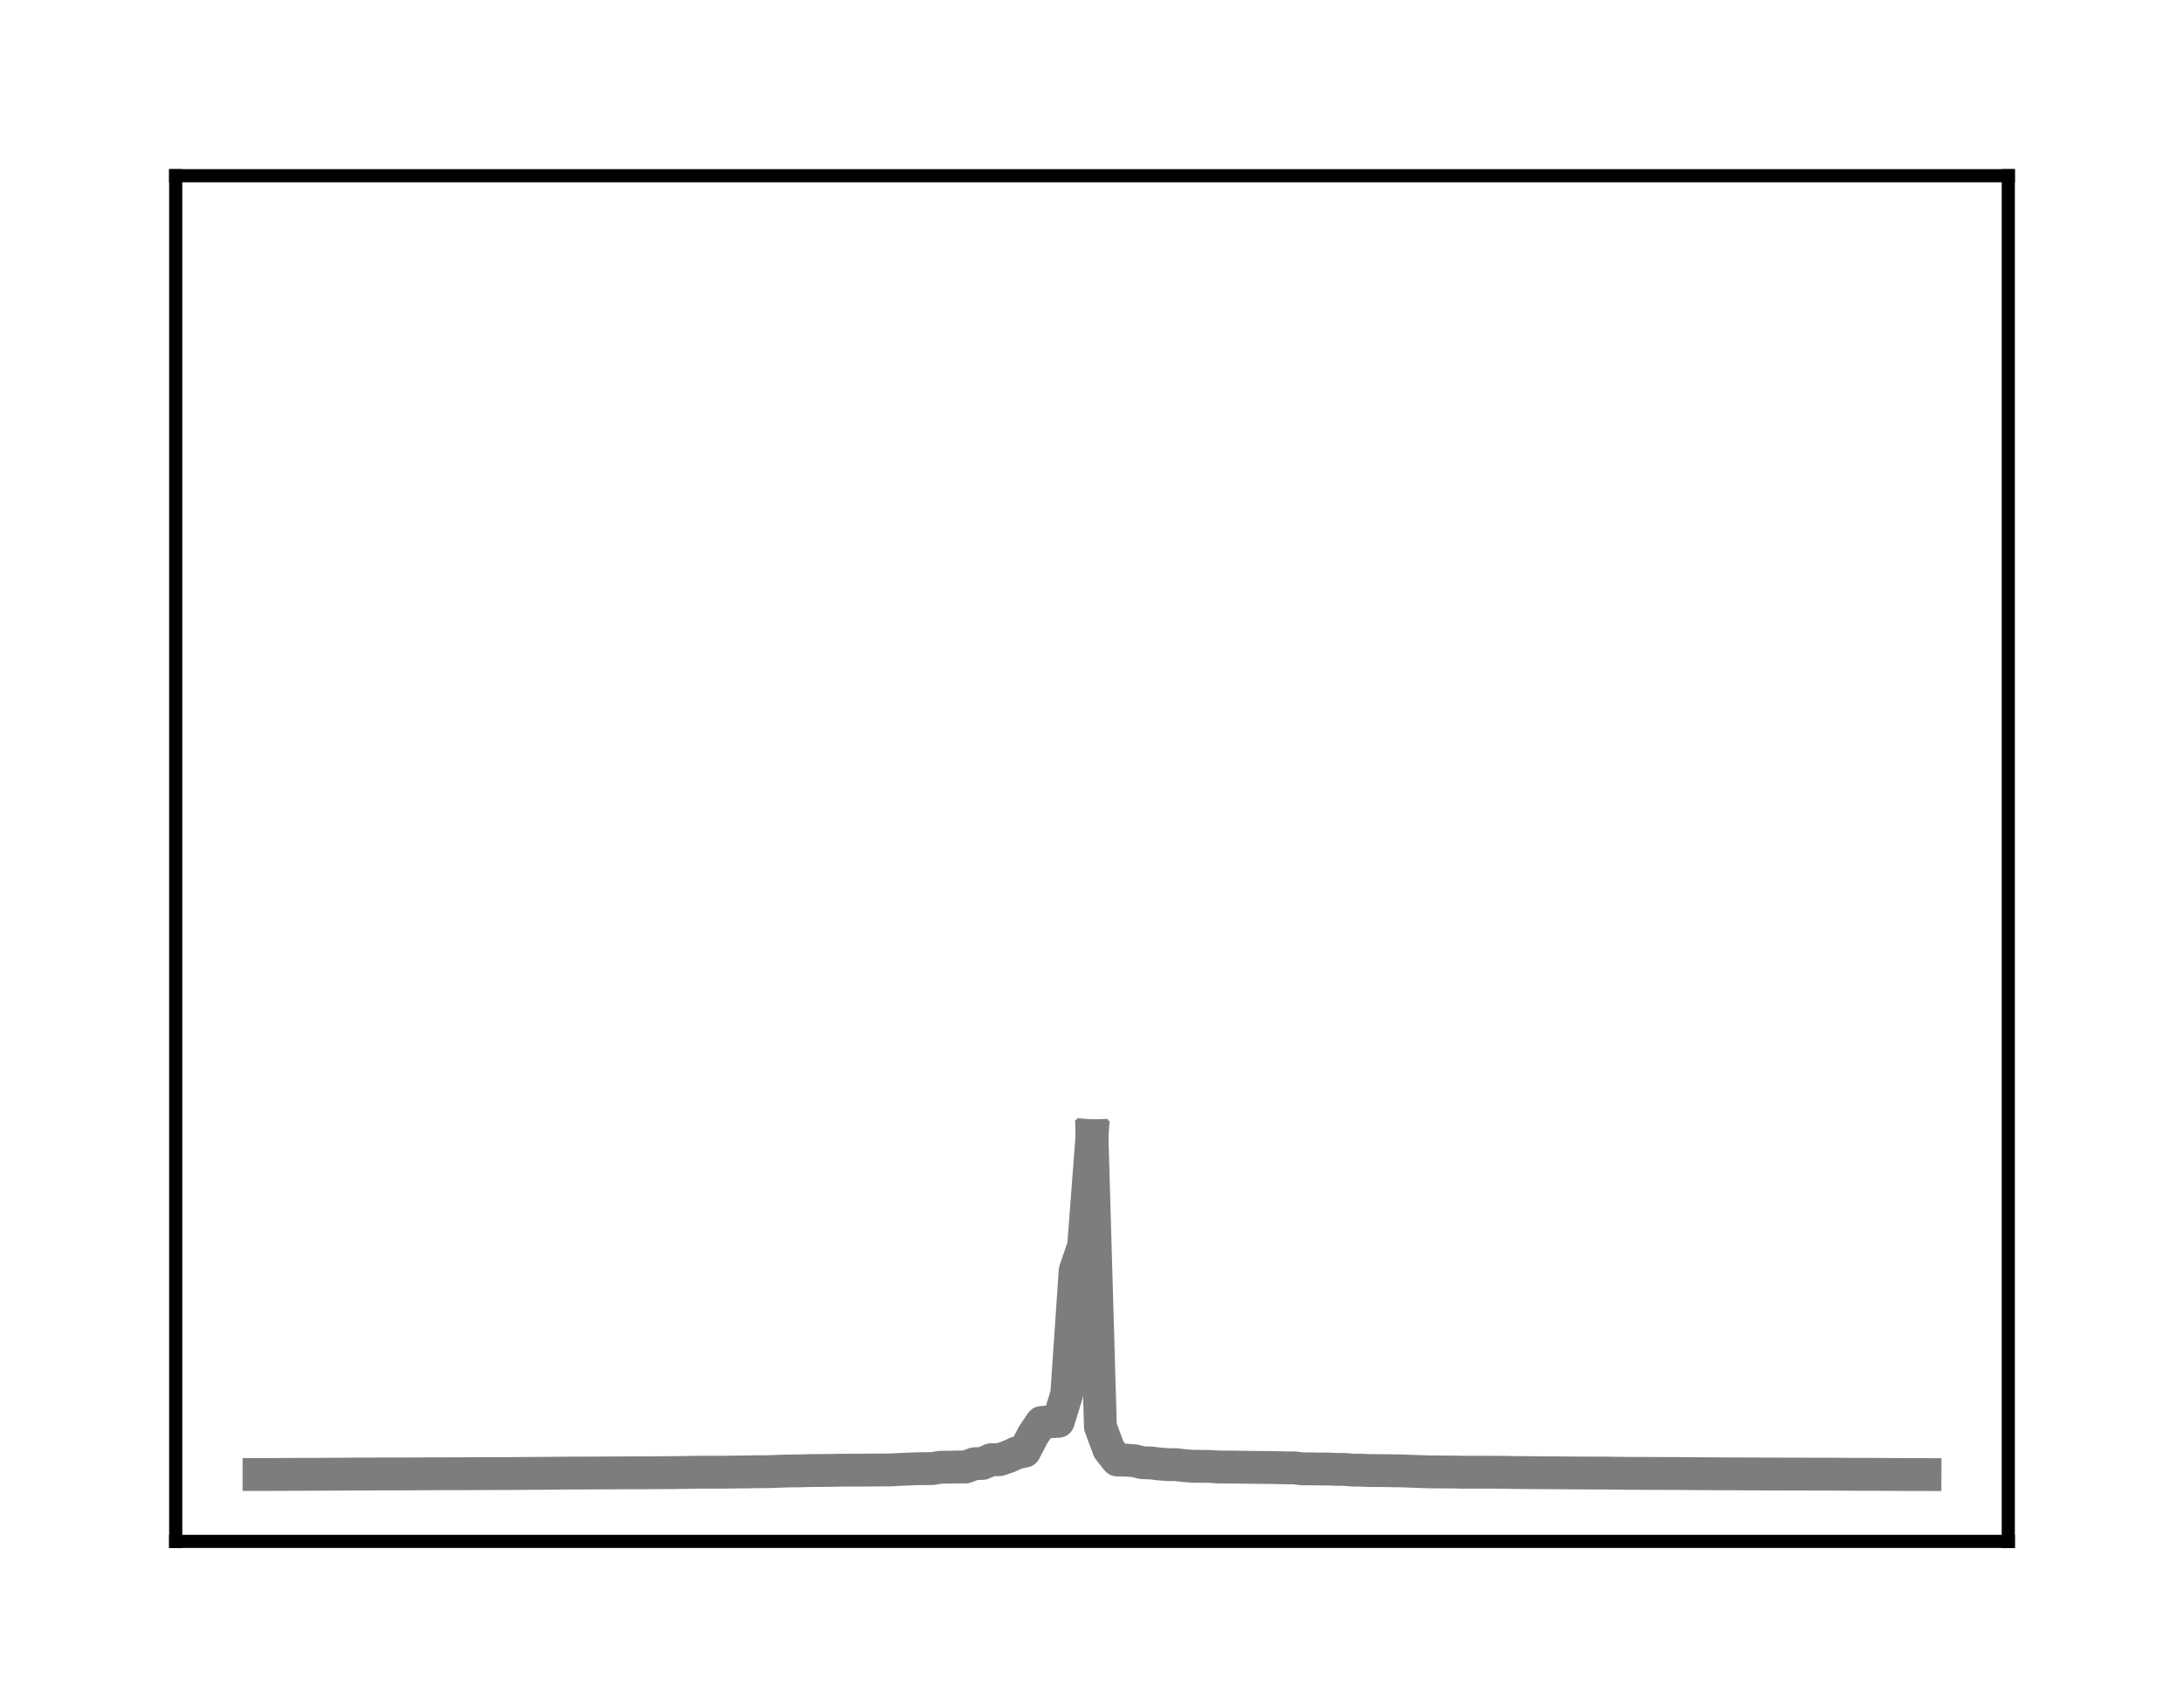
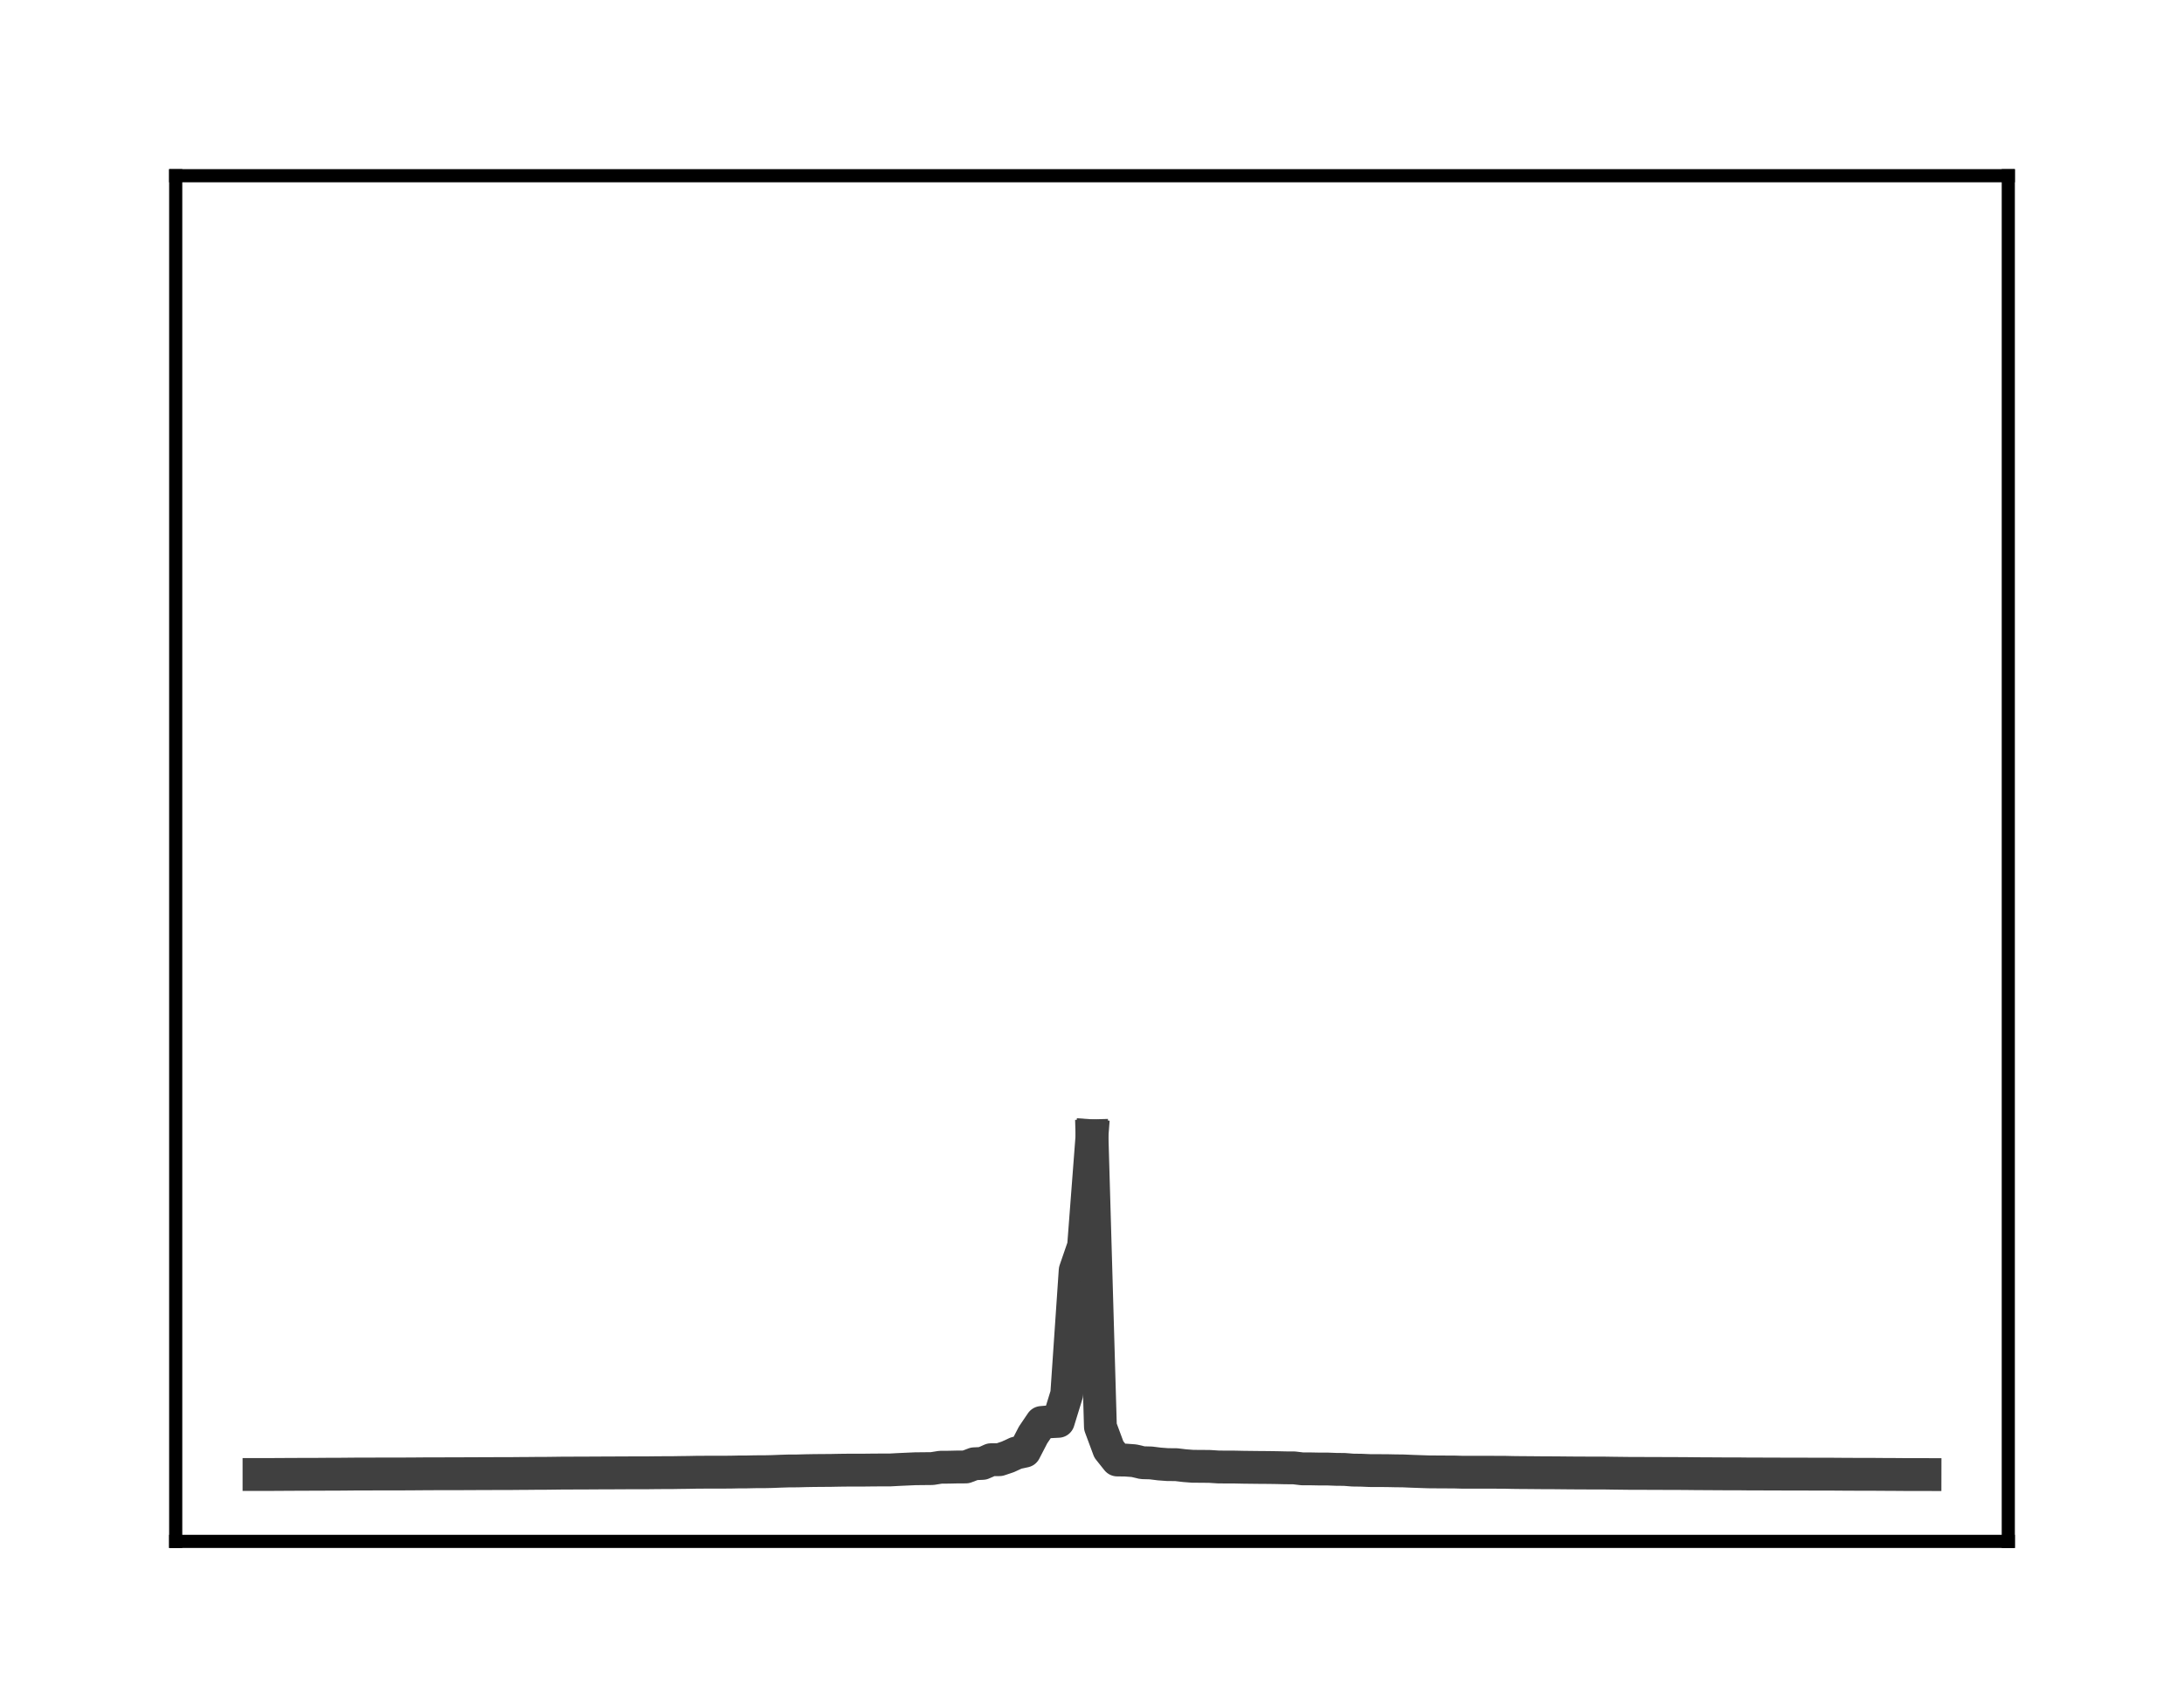
<svg xmlns="http://www.w3.org/2000/svg" height="104pt" version="1.1" viewBox="0 0 133 104" width="133pt">
  <defs>
    <style type="text/css">
*{stroke-linecap:butt;stroke-linejoin:round;}
  </style>
  </defs>
  <g id="figure_1">
    <g id="patch_1">
      <path d="M 0 104.56  L 133 104.56  L 133 0  L 0 0  z " style="fill:#ffffff;" />
    </g>
    <g id="axes_1">
      <g id="patch_2">
        <path d="M 10.7 93.86  L 122.3 93.86  L 122.3 10.7  L 10.7 10.7  z " style="fill:#ffffff;" />
      </g>
      <g id="matplotlib.axis_1" />
      <g id="matplotlib.axis_2" />
      <g id="line2d_1">
-         <path clip-path="url(#p974246ea28)" d="M 15.773 89.789  L 16.285 89.789  L 16.798 89.785  L 17.31 89.782  L 17.822 89.779  L 18.335 89.778  L 18.847 89.775  L 19.36 89.775  L 19.872 89.771  L 20.384 89.77  L 20.897 89.767  L 21.409 89.762  L 21.921 89.758  L 22.434 89.758  L 22.946 89.757  L 23.459 89.756  L 23.971 89.756  L 24.483 89.755  L 24.996 89.752  L 25.508 89.749  L 26.021 89.744  L 26.533 89.743  L 27.045 89.743  L 27.558 89.742  L 28.07 89.741  L 28.583 89.737  L 29.095 89.736  L 29.607 89.734  L 30.12 89.732  L 30.632 89.73  L 31.145 89.73  L 31.657 89.725  L 32.169 89.722  L 32.682 89.717  L 33.194 89.716  L 33.707 89.71  L 34.219 89.703  L 34.731 89.702  L 35.244 89.698  L 35.756 89.698  L 36.269 89.694  L 36.781 89.693  L 37.293 89.691  L 37.806 89.687  L 38.318 89.686  L 38.831 89.686  L 39.343 89.685  L 39.855 89.679  L 40.368 89.675  L 40.88 89.675  L 41.393 89.666  L 41.905 89.66  L 42.417 89.65  L 42.93 89.647  L 43.442 89.647  L 43.955 89.645  L 44.467 89.643  L 44.979 89.632  L 45.492 89.63  L 46.004 89.619  L 46.517 89.618  L 47.029 89.607  L 47.541 89.587  L 48.054 89.571  L 48.566 89.569  L 49.079 89.555  L 49.591 89.546  L 50.103 89.542  L 50.616 89.538  L 51.128 89.528  L 51.64 89.522  L 52.153 89.521  L 52.665 89.52  L 53.178 89.514  L 53.69 89.511  L 54.202 89.511  L 54.715 89.483  L 55.227 89.46  L 55.74 89.437  L 56.252 89.432  L 56.764 89.427  L 57.277 89.345  L 57.789 89.342  L 58.302 89.33  L 58.814 89.328  L 59.326 89.135  L 59.839 89.111  L 60.351 88.886  L 60.864 88.885  L 61.376 88.713  L 61.888 88.477  L 62.401 88.366  L 62.913 87.377  L 63.426 86.62  L 63.938 86.576  L 64.45 86.55  L 64.963 84.886  L 65.475 77.362  L 65.988 75.874  L 66.5 69.164  " style="fill:none;stroke:#7d7d7d;stroke-linecap:square;stroke-width:2;" />
+         <path clip-path="url(#paf4291e63f)" d="M 15.773 89.789  L 16.285 89.789  L 16.798 89.785  L 17.31 89.782  L 17.822 89.779  L 18.335 89.778  L 18.847 89.775  L 19.36 89.775  L 19.872 89.771  L 20.384 89.77  L 20.897 89.767  L 21.409 89.762  L 21.921 89.758  L 22.434 89.758  L 22.946 89.757  L 23.459 89.756  L 23.971 89.756  L 24.483 89.755  L 24.996 89.752  L 25.508 89.749  L 26.021 89.744  L 26.533 89.743  L 27.045 89.743  L 27.558 89.742  L 28.07 89.741  L 28.583 89.737  L 29.095 89.736  L 29.607 89.734  L 30.12 89.732  L 30.632 89.73  L 31.145 89.73  L 31.657 89.725  L 32.169 89.722  L 32.682 89.717  L 33.194 89.716  L 33.707 89.71  L 34.219 89.703  L 34.731 89.702  L 35.244 89.698  L 35.756 89.698  L 36.269 89.694  L 36.781 89.693  L 37.293 89.691  L 37.806 89.687  L 38.318 89.686  L 38.831 89.686  L 39.343 89.685  L 39.855 89.679  L 40.368 89.675  L 40.88 89.675  L 41.393 89.666  L 41.905 89.66  L 42.417 89.65  L 42.93 89.647  L 43.442 89.647  L 43.955 89.645  L 44.467 89.643  L 44.979 89.632  L 45.492 89.63  L 46.004 89.619  L 46.517 89.618  L 47.029 89.607  L 47.541 89.587  L 48.054 89.571  L 48.566 89.569  L 49.079 89.555  L 49.591 89.546  L 50.103 89.542  L 50.616 89.538  L 51.128 89.528  L 51.64 89.522  L 52.153 89.521  L 52.665 89.52  L 53.178 89.514  L 53.69 89.511  L 54.202 89.511  L 54.715 89.483  L 55.227 89.46  L 55.74 89.437  L 56.252 89.432  L 56.764 89.427  L 57.277 89.345  L 57.789 89.342  L 58.302 89.33  L 58.814 89.328  L 59.326 89.135  L 59.839 89.111  L 60.351 88.886  L 60.864 88.885  L 61.376 88.713  L 61.888 88.477  L 62.401 88.366  L 62.913 87.377  L 63.426 86.62  L 63.938 86.576  L 64.45 86.55  L 64.963 84.886  L 65.475 77.362  L 65.988 75.874  L 66.5 69.164  " style="fill:none;stroke:#404040;stroke-linecap:square;stroke-width:2;" />
      </g>
      <g id="line2d_2">
-         <path clip-path="url(#p974246ea28)" d="M 66.5 69.164  L 67.012 86.879  L 67.525 88.261  L 68.037 88.903  L 68.55 88.91  L 69.062 88.948  L 69.574 89.069  L 70.087 89.083  L 70.599 89.147  L 71.112 89.185  L 71.624 89.188  L 72.136 89.249  L 72.649 89.288  L 73.161 89.29  L 73.674 89.296  L 74.186 89.329  L 74.698 89.334  L 75.211 89.335  L 75.723 89.346  L 76.236 89.352  L 76.748 89.358  L 77.26 89.361  L 77.773 89.369  L 78.285 89.381  L 78.798 89.383  L 79.31 89.444  L 79.822 89.444  L 80.335 89.454  L 80.847 89.454  L 81.36 89.474  L 81.872 89.479  L 82.384 89.519  L 82.897 89.526  L 83.409 89.548  L 83.921 89.551  L 84.434 89.552  L 84.946 89.563  L 85.459 89.569  L 85.971 89.591  L 86.483 89.609  L 86.996 89.626  L 87.508 89.63  L 88.021 89.633  L 88.533 89.634  L 89.045 89.649  L 89.558 89.649  L 90.07 89.65  L 90.583 89.65  L 91.095 89.651  L 91.607 89.652  L 92.12 89.664  L 92.632 89.67  L 93.145 89.673  L 93.657 89.678  L 94.169 89.682  L 94.682 89.683  L 95.194 89.688  L 95.707 89.693  L 96.219 89.695  L 96.731 89.698  L 97.244 89.7  L 97.756 89.7  L 98.269 89.708  L 98.781 89.714  L 99.293 89.72  L 99.806 89.721  L 100.318 89.722  L 100.831 89.723  L 101.343 89.726  L 101.855 89.728  L 102.368 89.729  L 102.88 89.733  L 103.393 89.739  L 103.905 89.74  L 104.417 89.744  L 104.93 89.747  L 105.442 89.747  L 105.955 89.749  L 106.467 89.755  L 106.979 89.755  L 107.492 89.758  L 108.004 89.759  L 108.517 89.761  L 109.029 89.762  L 109.541 89.762  L 110.054 89.764  L 110.566 89.767  L 111.079 89.767  L 111.591 89.767  L 112.103 89.771  L 112.616 89.774  L 113.128 89.776  L 113.64 89.778  L 114.153 89.778  L 114.665 89.782  L 115.178 89.783  L 115.69 89.788  L 116.202 89.791  L 116.715 89.791  L 117.227 89.792  " style="fill:none;stroke:#7d7d7d;stroke-linecap:square;stroke-width:2;" />
+         <path clip-path="url(#paf4291e63f)" d="M 66.5 69.164  L 67.012 86.879  L 67.525 88.261  L 68.037 88.903  L 68.55 88.91  L 69.062 88.948  L 69.574 89.069  L 70.087 89.083  L 70.599 89.147  L 71.112 89.185  L 71.624 89.188  L 72.136 89.249  L 72.649 89.288  L 73.161 89.29  L 73.674 89.296  L 74.186 89.329  L 74.698 89.334  L 75.211 89.335  L 75.723 89.346  L 76.236 89.352  L 76.748 89.358  L 77.26 89.361  L 77.773 89.369  L 78.285 89.381  L 78.798 89.383  L 79.31 89.444  L 79.822 89.444  L 80.335 89.454  L 80.847 89.454  L 81.36 89.474  L 81.872 89.479  L 82.384 89.519  L 82.897 89.526  L 83.409 89.548  L 83.921 89.551  L 84.434 89.552  L 84.946 89.563  L 85.459 89.569  L 85.971 89.591  L 86.483 89.609  L 86.996 89.626  L 87.508 89.63  L 88.021 89.633  L 88.533 89.634  L 89.045 89.649  L 89.558 89.649  L 90.07 89.65  L 90.583 89.65  L 91.095 89.651  L 91.607 89.652  L 92.12 89.664  L 92.632 89.67  L 93.145 89.673  L 93.657 89.678  L 94.169 89.682  L 94.682 89.683  L 95.194 89.688  L 95.707 89.693  L 96.219 89.695  L 96.731 89.698  L 97.244 89.7  L 97.756 89.7  L 98.269 89.708  L 98.781 89.714  L 99.293 89.72  L 99.806 89.721  L 100.318 89.722  L 100.831 89.723  L 101.343 89.726  L 101.855 89.728  L 102.368 89.729  L 102.88 89.733  L 103.393 89.739  L 103.905 89.74  L 104.417 89.744  L 104.93 89.747  L 105.442 89.747  L 105.955 89.749  L 106.467 89.755  L 106.979 89.755  L 107.492 89.758  L 108.004 89.759  L 108.517 89.761  L 109.029 89.762  L 109.541 89.762  L 110.054 89.764  L 110.566 89.767  L 111.079 89.767  L 111.591 89.767  L 112.103 89.771  L 112.616 89.774  L 113.128 89.776  L 113.64 89.778  L 114.153 89.778  L 114.665 89.782  L 115.178 89.783  L 115.69 89.788  L 116.202 89.791  L 116.715 89.791  L 117.227 89.792  " style="fill:none;stroke:#404040;stroke-linecap:square;stroke-width:2;" />
      </g>
      <g id="patch_3">
        <path d="M 10.7 93.86  L 10.7 10.7  " style="fill:none;stroke:#000000;stroke-linecap:square;stroke-linejoin:miter;stroke-width:0.8;" />
      </g>
      <g id="patch_4">
        <path d="M 122.3 93.86  L 122.3 10.7  " style="fill:none;stroke:#000000;stroke-linecap:square;stroke-linejoin:miter;stroke-width:0.8;" />
      </g>
      <g id="patch_5">
        <path d="M 10.7 93.86  L 122.3 93.86  " style="fill:none;stroke:#000000;stroke-linecap:square;stroke-linejoin:miter;stroke-width:0.8;" />
      </g>
      <g id="patch_6">
        <path d="M 10.7 10.7  L 122.3 10.7  " style="fill:none;stroke:#000000;stroke-linecap:square;stroke-linejoin:miter;stroke-width:0.8;" />
      </g>
    </g>
  </g>
  <defs>
-     <clipPath id="p974246ea28">
+     <clipPath id="paf4291e63f">
      <rect height="83.16" width="111.6" x="10.7" y="10.7" />
    </clipPath>
  </defs>
</svg>
